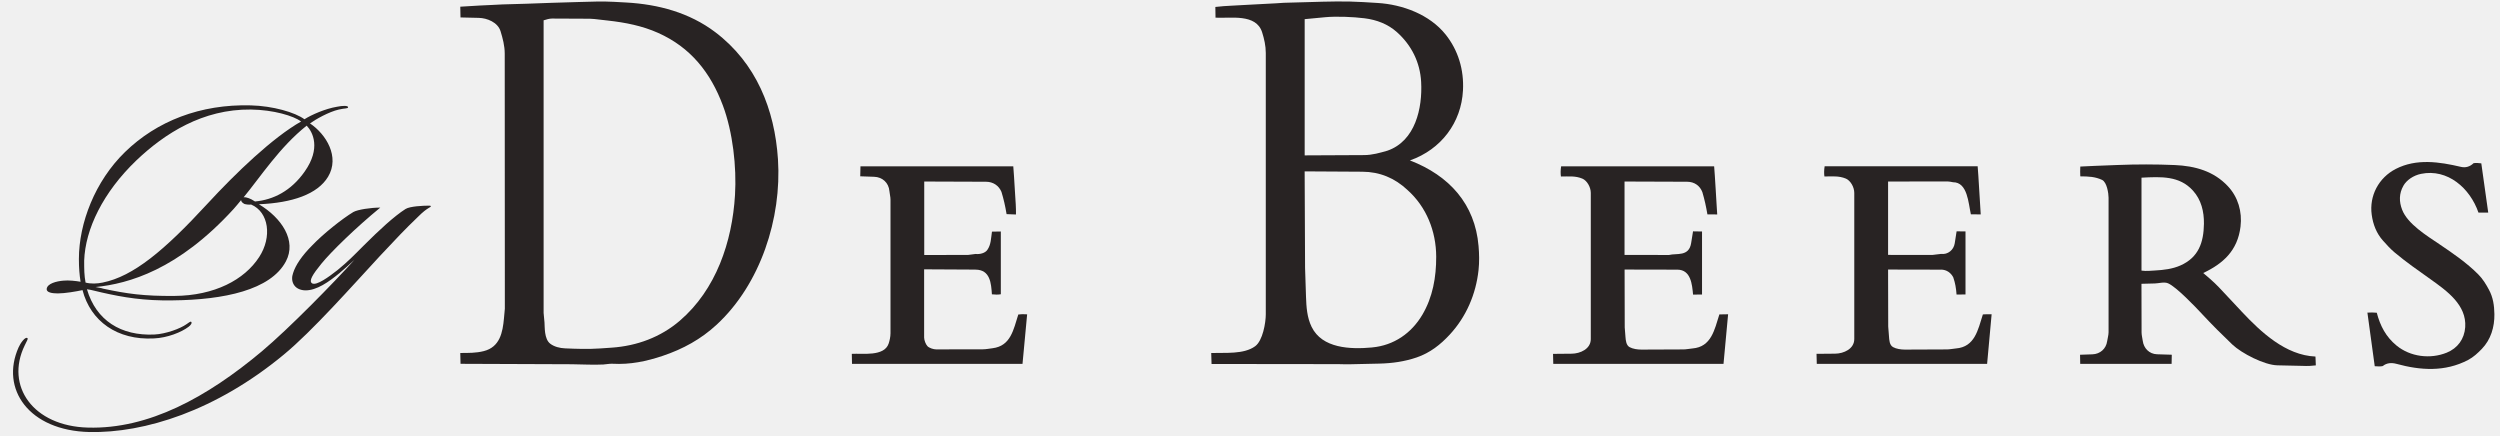
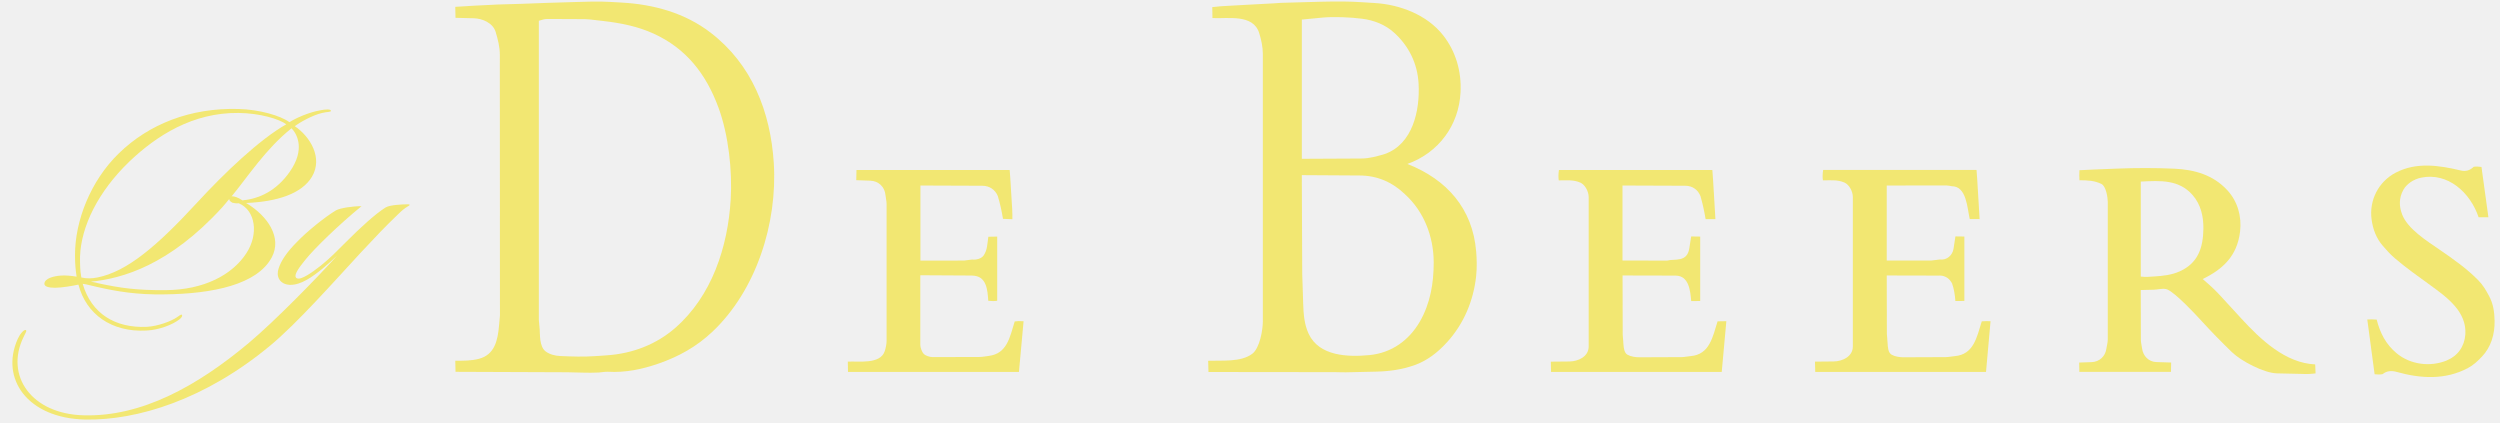
- <svg xmlns="http://www.w3.org/2000/svg" width="270" height="47" viewBox="0 0 270 47" fill="none">
+ <svg xmlns="http://www.w3.org/2000/svg" width="284" height="48" viewBox="0 0 284 48" fill="none">
  <g clip-path="url(#clip0_0_1)">
-     <path d="M130.847 39.301L130.813 38.125C132.309 38.07 134.333 38.294 135.562 37.389C136.377 36.786 136.705 34.862 136.705 33.947V5.717C136.705 4.938 136.531 4.19 136.313 3.5C135.672 1.438 132.898 1.998 131.276 1.909L131.258 0.751C131.859 0.674 132.447 0.643 133.085 0.609L134.722 0.52L136.451 0.428L137.815 0.357L138.64 0.302L141.408 0.225C143.351 0.169 145.279 0.105 147.217 0.225L148.777 0.32C151.463 0.483 154.384 1.558 156.119 3.719C157.489 5.427 158.121 7.549 158.001 9.765C157.823 13.226 155.662 16.135 152.272 17.326C156.527 18.961 159.304 22.046 159.684 26.571C159.758 27.424 159.776 28.298 159.684 29.157C159.402 31.783 158.345 34.218 156.576 36.133C155.558 37.235 154.436 38.107 153.02 38.596C151.705 39.049 150.35 39.239 148.958 39.27L145.644 39.344C145.258 39.353 144.921 39.326 144.522 39.326L130.847 39.31V39.301ZM153.483 8.842C153.366 6.73 152.447 4.889 150.877 3.479C149.902 2.604 148.697 2.143 147.382 1.976C146.138 1.819 144.329 1.745 143.118 1.859L140.905 2.069V16.781L147.324 16.75C148.204 16.747 149.032 16.507 149.844 16.273C152.857 15.227 153.639 11.68 153.483 8.845V8.842ZM148.195 37.522C150.552 37.303 152.443 35.979 153.621 33.981C154.736 32.085 155.117 29.936 155.11 27.716C155.101 24.967 154.047 22.332 152.005 20.519C150.638 19.229 149.016 18.555 147.131 18.545L140.902 18.508L140.948 28.939L141.049 32.048C141.086 33.156 141.159 34.277 141.647 35.287C142.784 37.645 145.856 37.74 148.198 37.525L148.195 37.522Z" fill="#282323" />
-     <path d="M49.738 39.295L49.71 38.122C50.614 38.119 51.405 38.131 52.239 37.922C53.989 37.485 54.29 35.905 54.428 34.379L54.523 33.341L54.511 5.803C54.511 4.944 54.296 4.147 54.06 3.374C53.763 2.407 52.604 1.949 51.706 1.93L49.734 1.884L49.71 0.723L51.807 0.597L53.165 0.533L54.271 0.477L56.856 0.403L59.569 0.305L62.573 0.215C63.833 0.179 65.074 0.129 66.346 0.2L67.628 0.271C71.095 0.462 74.454 1.364 77.238 3.466C81.655 6.804 83.669 11.788 84.022 17.221C84.433 23.579 82.133 30.681 77.41 35.056C75.705 36.635 73.762 37.697 71.573 38.433C69.801 39.027 68.06 39.39 66.162 39.286C65.847 39.267 65.473 39.347 65.16 39.366C64.004 39.427 62.916 39.344 61.751 39.338L49.744 39.292L49.738 39.295ZM79.381 21.064C79.565 18.007 79.142 14.263 78.075 11.403C76.744 7.835 74.586 5.117 71.07 3.55C69.357 2.786 67.545 2.432 65.675 2.223L64.7 2.112C64.388 2.078 64.01 2.023 63.701 2.023L59.618 2.004C59.333 2.004 58.995 2.103 58.71 2.195V33.794L58.805 34.828C58.845 35.287 58.756 36.61 59.428 37.121C59.863 37.451 60.461 37.599 61.025 37.623C62.285 37.679 63.523 37.719 64.798 37.633L66.07 37.546C68.796 37.358 71.352 36.413 73.421 34.637C77.339 31.275 79.077 26.116 79.381 21.064Z" fill="#282323" />
-     <path d="M237.832 33.923C237.072 33.107 235.049 30.989 234.154 30.598C233.737 30.416 233.154 30.604 232.734 30.613L231.278 30.65L231.29 35.915C231.29 36.173 231.379 36.533 231.413 36.792C231.517 37.62 232.124 38.233 232.958 38.261L234.552 38.31L234.534 39.298H224.663L224.645 38.313L225.981 38.267C226.812 38.239 227.459 37.669 227.572 36.854C227.612 36.564 227.725 36.195 227.725 35.884V21.353C227.725 20.925 227.56 19.678 227.017 19.426C226.275 19.081 225.564 19.05 224.672 19.047C224.651 18.742 224.654 18.364 224.672 17.988L226.251 17.914L228.697 17.819C230.76 17.739 232.805 17.736 234.871 17.825C237.081 17.92 239.086 18.49 240.597 20.097C241.722 21.288 242.167 22.874 241.977 24.468C241.667 27.067 240.091 28.471 237.949 29.486L238.703 30.133C239.371 30.706 239.954 31.355 240.557 32.002L242.099 33.649C244.181 35.868 246.848 38.371 250.07 38.507L250.109 39.461L249.472 39.517C249.19 39.541 248.929 39.517 248.638 39.514L245.95 39.455C244.546 39.424 242.084 38.153 241.091 37.208C239.966 36.136 238.893 35.065 237.835 33.929L237.832 33.923ZM238.025 24.161C238.041 22.846 237.737 21.578 236.839 20.586C235.377 18.97 233.403 19.081 231.281 19.189V29.225C231.818 29.299 232.25 29.24 232.737 29.213C233.688 29.16 234.623 29.052 235.49 28.668C237.449 27.799 237.998 26.183 238.025 24.161Z" fill="#282323" />
-     <path d="M181.161 29.123L175.456 29.111L175.471 35.367L175.551 36.392C175.579 36.761 175.631 37.291 175.989 37.488C176.348 37.685 176.851 37.756 177.268 37.756L181.811 37.737C182.108 37.737 182.494 37.657 182.786 37.633C184.821 37.466 185.161 35.632 185.692 33.957L186.636 33.941L186.139 39.301H167.753L167.728 38.218L169.739 38.199C170.674 38.19 171.808 37.685 171.805 36.617V20.833C171.805 20.202 171.391 19.503 170.901 19.294C170.134 18.973 169.451 19.066 168.58 19.063C168.534 18.749 168.537 18.373 168.602 17.964H185.128L185.201 18.97L185.293 20.43L185.391 22.064L185.459 23.16L184.401 23.154C184.254 22.295 184.095 21.556 183.855 20.75C183.595 20.069 183.006 19.632 182.215 19.629L175.45 19.605V27.532L180.257 27.538C181.066 27.326 182.402 27.75 182.642 26.264L182.847 24.986L183.819 25.001V31.808L182.85 31.817C182.752 30.764 182.632 29.127 181.158 29.123H181.161Z" fill="#282323" />
-     <path d="M209.614 29.123L203.913 29.111L203.928 35.278L204.008 36.3C204.041 36.706 204.048 37.263 204.452 37.488C204.795 37.682 205.314 37.756 205.727 37.756L210.27 37.737C210.568 37.737 210.954 37.657 211.245 37.633C213.284 37.466 213.618 35.632 214.151 33.957C214.446 33.935 214.774 33.932 215.096 33.941L214.608 39.301H196.212L196.185 38.214L198.196 38.196C199.13 38.187 200.262 37.682 200.262 36.614V20.83C200.262 20.199 199.848 19.5 199.357 19.29C198.591 18.97 197.907 19.063 197.037 19.059C196.991 18.745 196.994 18.37 197.061 17.96H213.587L213.661 18.967L213.756 20.516L213.851 22.058L213.918 23.154L212.855 23.148C212.579 21.932 212.508 19.675 210.923 19.681C210.761 19.651 210.525 19.598 210.365 19.598L203.913 19.604V27.529L208.716 27.532L209.642 27.421C210.369 27.519 211 26.99 211.11 26.282L211.313 24.983L212.275 24.995V31.802L211.307 31.811C211.258 31.121 211.166 30.573 210.951 29.951C210.703 29.477 210.252 29.117 209.611 29.117L209.614 29.123Z" fill="#282323" />
-     <path d="M105.348 29.117L99.806 29.087V36.46C99.812 36.746 99.978 37.192 100.168 37.389C100.358 37.587 100.821 37.734 101.103 37.734L106.142 37.725C106.479 37.725 106.875 37.648 107.203 37.608C109.153 37.362 109.453 35.622 109.977 33.966C110.259 33.926 110.55 33.92 110.931 33.948L110.431 39.301H92.017L91.995 38.215C93.151 38.147 95.493 38.535 95.974 37.106C96.081 36.786 96.173 36.364 96.173 36.004V21.541C96.173 21.252 96.078 20.907 96.057 20.639C95.98 19.734 95.3 19.124 94.414 19.093L92.906 19.041L92.93 17.964H109.435L109.514 19.063L109.609 20.608L109.701 22.07C109.726 22.452 109.723 22.738 109.726 23.166L108.711 23.126C108.561 22.234 108.405 21.535 108.156 20.719C107.874 20.054 107.273 19.632 106.492 19.629L99.818 19.605V27.538L104.53 27.535L105.373 27.427C105.79 27.48 106.378 27.353 106.63 26.993C107.04 26.408 107.022 25.746 107.132 25.017L108.089 25.001V31.78C107.807 31.83 107.457 31.826 107.126 31.787C107.044 30.62 106.958 29.13 105.361 29.12L105.348 29.117Z" fill="#282323" />
-     <path d="M266.544 38.883C264.058 40.182 261.412 40.006 258.828 39.298C258.285 39.15 257.77 39.184 257.335 39.535C257.136 39.594 256.725 39.575 256.471 39.551L255.68 33.763C256.02 33.741 256.342 33.741 256.691 33.775C257.062 35.197 257.681 36.38 258.825 37.319C260.315 38.538 262.461 38.806 264.239 38.091C265.431 37.611 266.154 36.604 266.243 35.333C266.406 32.941 264.278 31.426 262.488 30.152C261.17 29.21 259.876 28.32 258.632 27.276C258.172 26.892 257.761 26.436 257.369 25.996C256.661 25.207 256.29 24.247 256.146 23.197C255.861 21.144 256.9 19.189 258.751 18.241C260.98 17.102 263.445 17.474 265.768 18.019C266.299 18.145 266.755 17.997 267.145 17.625C267.35 17.579 267.724 17.603 267.981 17.643L268.729 22.963H267.675C266.768 20.322 264.337 18.188 261.473 18.776C260.643 18.946 259.91 19.454 259.567 20.06C259.082 20.916 259.098 21.793 259.432 22.655C260.023 24.189 262.093 25.454 263.451 26.371C264.937 27.375 266.387 28.366 267.641 29.622C268.144 30.124 268.487 30.697 268.809 31.297C269.254 32.122 269.379 32.984 269.395 33.923C269.416 35.318 269.011 36.675 268.037 37.682C267.595 38.138 267.148 38.562 266.541 38.883H266.544Z" fill="#282323" />
+     <path d="M137.282 42.249L137.246 40.984C138.824 40.925 140.957 41.166 142.254 40.194C143.113 39.545 143.459 37.477 143.459 36.494V6.146C143.459 5.308 143.275 4.504 143.046 3.763C142.37 1.546 139.444 2.148 137.734 2.052L137.715 0.807C138.348 0.725 138.969 0.692 139.642 0.655L141.368 0.559L143.191 0.46L144.63 0.384L145.499 0.324L148.418 0.242C150.468 0.182 152.501 0.113 154.544 0.242L156.19 0.344C159.021 0.52 162.102 1.675 163.932 3.998C165.377 5.835 166.043 8.115 165.917 10.498C165.729 14.217 163.45 17.345 159.875 18.626C164.362 20.383 167.291 23.699 167.692 28.564C167.769 29.481 167.788 30.421 167.692 31.344C167.394 34.167 166.279 36.785 164.414 38.843C163.34 40.028 162.157 40.965 160.664 41.491C159.277 41.977 157.848 42.182 156.38 42.216L152.886 42.295C152.479 42.305 152.123 42.275 151.703 42.275L137.282 42.259V42.249ZM161.152 9.505C161.029 7.234 160.059 5.255 158.404 3.74C157.376 2.8 156.106 2.303 154.719 2.125C153.406 1.956 151.499 1.876 150.222 1.999L147.888 2.224V18.04L154.657 18.007C155.585 18.003 156.458 17.745 157.315 17.494C160.492 16.369 161.317 12.556 161.152 9.508V9.505ZM155.575 40.336C158.061 40.101 160.056 38.678 161.297 36.53C162.474 34.491 162.875 32.181 162.868 29.795C162.859 26.84 161.747 24.007 159.594 22.058C158.152 20.671 156.442 19.946 154.454 19.936L147.885 19.896L147.933 31.109L148.04 34.452C148.079 35.643 148.156 36.848 148.67 37.933C149.87 40.468 153.109 40.571 155.579 40.339L155.575 40.336Z" fill="#F2E772" />
+     <path d="M51.748 42.242L51.719 40.981C52.672 40.978 53.506 40.991 54.386 40.766C56.232 40.296 56.548 38.598 56.694 36.957L56.794 35.842L56.781 6.238C56.781 5.315 56.555 4.458 56.306 3.627C55.992 2.588 54.77 2.095 53.823 2.075L51.745 2.025L51.719 0.778L53.93 0.642L55.362 0.573L56.529 0.513L59.254 0.434L62.115 0.328L65.283 0.232C66.612 0.192 67.921 0.139 69.263 0.215L70.614 0.291C74.27 0.496 77.813 1.466 80.748 3.727C85.406 7.314 87.53 12.672 87.902 18.513C88.335 25.347 85.911 32.982 80.929 37.685C79.132 39.383 77.082 40.525 74.774 41.316C72.906 41.954 71.07 42.345 69.069 42.232C68.736 42.212 68.341 42.298 68.011 42.318C66.793 42.385 65.645 42.295 64.417 42.288L51.754 42.239L51.748 42.242ZM83.008 22.643C83.202 19.357 82.756 15.333 81.631 12.258C80.228 8.423 77.952 5.5 74.244 3.816C72.437 2.995 70.526 2.615 68.555 2.389L67.527 2.27C67.197 2.234 66.799 2.174 66.473 2.174L62.167 2.155C61.866 2.155 61.511 2.26 61.21 2.36V36.328L61.31 37.44C61.352 37.933 61.258 39.356 61.966 39.906C62.425 40.26 63.056 40.419 63.651 40.445C64.979 40.505 66.285 40.548 67.63 40.455L68.972 40.362C71.845 40.16 74.541 39.145 76.724 37.235C80.855 33.621 82.688 28.074 83.008 22.643Z" fill="#F2E772" />
+     <path d="M250.102 36.467C249.301 35.59 247.167 33.313 246.223 32.893C245.783 32.698 245.169 32.9 244.726 32.909L243.191 32.949L243.204 38.608C243.204 38.886 243.298 39.273 243.333 39.551C243.443 40.442 244.083 41.1 244.962 41.13L246.643 41.183L246.624 42.245H236.215L236.195 41.186L237.605 41.137C238.481 41.107 239.163 40.495 239.283 39.618C239.325 39.307 239.444 38.91 239.444 38.575V22.954C239.444 22.494 239.27 21.154 238.697 20.883C237.915 20.512 237.165 20.479 236.224 20.476C236.202 20.148 236.205 19.741 236.224 19.337L237.889 19.258L240.469 19.155C242.645 19.069 244.801 19.066 246.98 19.162C249.31 19.264 251.424 19.877 253.018 21.604C254.205 22.885 254.673 24.589 254.473 26.304C254.146 29.097 252.485 30.606 250.225 31.698L251.02 32.393C251.725 33.009 252.339 33.707 252.976 34.402L254.602 36.172C256.797 38.559 259.61 41.249 263.007 41.395L263.049 42.421L262.377 42.48C262.079 42.507 261.805 42.48 261.498 42.477L258.662 42.414C257.182 42.381 254.586 41.014 253.539 39.998C252.352 38.847 251.221 37.695 250.106 36.474L250.102 36.467ZM250.306 25.973C250.322 24.56 250.002 23.196 249.055 22.13C247.513 20.393 245.431 20.512 243.194 20.628V31.417C243.76 31.496 244.216 31.433 244.73 31.404C245.732 31.347 246.718 31.232 247.633 30.818C249.698 29.884 250.277 28.147 250.306 25.973Z" fill="#F2E772" />
+     <path d="M190.339 31.308L184.323 31.294L184.34 38.019L184.424 39.121C184.453 39.518 184.508 40.088 184.886 40.3C185.264 40.511 185.794 40.587 186.234 40.587L191.025 40.568C191.338 40.568 191.746 40.481 192.053 40.455C194.199 40.276 194.558 38.304 195.117 36.504L196.113 36.487L195.589 42.249H176.2L176.174 41.084L178.294 41.064C179.28 41.054 180.477 40.511 180.473 39.363V22.395C180.473 21.717 180.037 20.965 179.52 20.741C178.711 20.396 177.991 20.496 177.073 20.492C177.024 20.155 177.027 19.751 177.095 19.311H194.523L194.6 20.393L194.697 21.962L194.801 23.719L194.872 24.897L193.756 24.891C193.601 23.967 193.433 23.173 193.181 22.306C192.906 21.575 192.286 21.105 191.451 21.101L184.317 21.075V29.597L189.386 29.603C190.239 29.375 191.649 29.832 191.901 28.233L192.117 26.86L193.142 26.876V34.194L192.121 34.203C192.017 33.072 191.891 31.311 190.336 31.308H190.339Z" fill="#F2E772" />
+     <path d="M220.346 31.308L214.333 31.294L214.349 37.923L214.433 39.022C214.468 39.459 214.475 40.058 214.902 40.3C215.264 40.508 215.81 40.587 216.246 40.587L221.037 40.568C221.351 40.568 221.758 40.481 222.065 40.455C224.215 40.276 224.567 38.304 225.13 36.504C225.44 36.48 225.786 36.477 226.126 36.487L225.612 42.249H206.212L206.183 41.081L208.304 41.061C209.29 41.051 210.483 40.508 210.483 39.36V22.392C210.483 21.713 210.046 20.962 209.529 20.737C208.721 20.393 208 20.492 207.082 20.489C207.033 20.151 207.037 19.748 207.108 19.308H224.535L224.613 20.39L224.713 22.054L224.813 23.712L224.884 24.89L223.762 24.884C223.471 23.577 223.397 21.151 221.726 21.157C221.555 21.124 221.306 21.068 221.137 21.068L214.333 21.075V29.593L219.398 29.597L220.375 29.477C221.141 29.583 221.807 29.014 221.923 28.253L222.136 26.856L223.151 26.87V34.187L222.13 34.197C222.078 33.456 221.981 32.866 221.755 32.198C221.493 31.688 221.018 31.301 220.342 31.301L220.346 31.308Z" fill="#F2E772" />
+     <path d="M110.392 31.301L104.547 31.268V39.194C104.554 39.502 104.728 39.982 104.929 40.194C105.129 40.405 105.617 40.564 105.915 40.564L111.229 40.554C111.585 40.554 112.002 40.472 112.348 40.428C114.404 40.164 114.721 38.294 115.273 36.513C115.571 36.47 115.878 36.464 116.279 36.494L115.752 42.249H96.333L96.311 41.081C97.529 41.008 99.999 41.425 100.507 39.889C100.62 39.545 100.717 39.092 100.717 38.704V23.156C100.717 22.845 100.616 22.475 100.594 22.187C100.513 21.214 99.795 20.558 98.861 20.525L97.271 20.469L97.296 19.311H114.701L114.785 20.492L114.886 22.154L114.983 23.726C115.008 24.136 115.005 24.444 115.008 24.904L113.938 24.861C113.78 23.901 113.615 23.15 113.353 22.273C113.056 21.558 112.422 21.105 111.598 21.101L104.56 21.075V29.603L109.529 29.6L110.418 29.484C110.858 29.54 111.478 29.405 111.743 29.017C112.177 28.389 112.157 27.677 112.274 26.893L113.282 26.876V34.164C112.985 34.217 112.616 34.213 112.267 34.17C112.18 32.916 112.089 31.314 110.405 31.304L110.392 31.301Z" fill="#F2E772" />
+     <path d="M280.379 41.799C277.758 43.195 274.968 43.007 272.243 42.245C271.671 42.087 271.128 42.123 270.669 42.5C270.458 42.563 270.025 42.543 269.757 42.517L268.923 36.295C269.282 36.272 269.621 36.272 269.99 36.308C270.381 37.837 271.034 39.108 272.24 40.117C273.811 41.428 276.074 41.716 277.949 40.948C279.206 40.432 279.969 39.35 280.063 37.983C280.234 35.411 277.991 33.783 276.103 32.413C274.713 31.4 273.348 30.444 272.036 29.322C271.551 28.908 271.118 28.419 270.704 27.945C269.957 27.098 269.566 26.065 269.414 24.937C269.114 22.73 270.209 20.628 272.162 19.609C274.512 18.384 277.111 18.785 279.562 19.37C280.121 19.506 280.603 19.347 281.013 18.947C281.23 18.897 281.624 18.924 281.896 18.967L282.684 24.685H281.572C280.615 21.846 278.052 19.552 275.033 20.184C274.157 20.366 273.384 20.913 273.022 21.564C272.511 22.485 272.527 23.428 272.88 24.354C273.504 26.003 275.686 27.363 277.118 28.349C278.686 29.428 280.215 30.494 281.537 31.844C282.067 32.383 282.429 32.999 282.768 33.644C283.237 34.531 283.37 35.458 283.386 36.467C283.409 37.966 282.982 39.426 281.954 40.508C281.488 40.998 281.016 41.455 280.376 41.799H280.379Z" fill="#F2E772" />
  </g>
-   <path d="M37.591 11.59C37.591 11.74 37.231 11.68 36.601 11.83C35.521 12.07 34.051 12.91 33.481 13.33C35.221 14.5 36.721 16.93 35.431 19.09C34.291 20.98 31.561 21.91 27.961 22.06C30.421 23.53 32.071 25.99 30.871 28.24C29.221 31.33 24.181 32.38 18.691 32.44C15.571 32.5 13.291 32.11 11.041 31.6C10.441 31.48 9.901 31.3 9.391 31.24C10.381 34.63 13.081 36.28 16.651 36.13C17.941 36.07 19.501 35.47 20.131 35.02C20.341 34.87 20.581 34.69 20.641 34.75C20.791 34.87 20.581 35.14 20.371 35.29C19.591 35.89 18.061 36.49 16.621 36.55C12.661 36.76 9.781 34.69 8.911 31.33C8.251 31.48 6.991 31.69 6.241 31.69C5.581 31.69 5.011 31.57 5.041 31.21C5.101 30.61 6.121 30.37 6.841 30.31C7.411 30.25 8.191 30.34 8.701 30.43C8.581 29.65 8.521 28.93 8.521 27.97C8.521 24.1 10.261 19.57 13.501 16.42C16.921 13.09 21.631 11.23 27.091 11.38C29.461 11.44 31.861 12.13 32.881 12.88C33.631 12.4 35.131 11.74 36.391 11.53C36.961 11.41 37.621 11.38 37.591 11.59ZM33.121 13.57C30.211 15.88 28.141 19.09 26.311 21.31C26.461 21.28 26.701 21.34 26.851 21.4C27.031 21.46 27.271 21.58 27.541 21.76C29.521 21.58 31.441 20.62 32.911 18.52C34.681 16 33.781 14.26 33.121 13.57ZM32.521 13.12C31.711 12.52 29.551 11.86 27.091 11.83C21.901 11.77 17.791 14.41 14.731 17.32C11.131 20.77 9.211 24.73 9.091 28.15C9.091 29.11 9.091 29.71 9.241 30.52C9.841 30.67 10.471 30.64 11.071 30.52C14.401 29.86 17.791 27.01 22.351 22.06C25.531 18.61 29.461 14.86 32.521 13.12ZM27.991 27.76C29.401 25.6 29.041 22.9 27.121 22.09C26.911 22.12 26.611 22.09 26.401 22.03C26.191 21.91 26.041 21.79 26.041 21.61C25.891 21.82 25.351 22.42 25.231 22.57C19.231 29.14 13.891 30.64 10.321 31C10.591 31.06 10.891 31.09 11.161 31.18C13.681 31.72 15.541 31.99 18.841 31.96C23.161 31.93 26.401 30.22 27.991 27.76ZM38.28 28.06C37.89 28.42 36.9 29.32 36.66 29.5C35.52 30.43 34.2 31.39 32.94 31.36C31.71 31.3 31.35 30.34 31.65 29.5C31.92 28.63 32.61 27.61 33.72 26.5C34.89 25.27 36.96 23.62 38.16 22.9C38.64 22.63 40.05 22.42 41.07 22.42C38.4 24.61 35.76 27.19 34.71 28.48C33.78 29.62 33.3 30.37 33.72 30.61C34.2 30.85 35.46 29.95 36.45 29.17C37.59 28.24 38.22 27.58 39.3 26.5C40.92 24.88 42.57 23.35 43.8 22.57C44.28 22.27 45.75 22.21 46.29 22.21C46.41 22.21 46.53 22.21 46.53 22.27C46.53 22.36 46.44 22.36 46.32 22.45C46.02 22.63 45.69 22.87 45.15 23.41C43.62 24.88 42.9 25.66 41.01 27.67C38.04 30.88 33.75 35.74 30.66 38.29C23.31 44.38 15.6 46.78 9.66 46.66C3.12 46.51 -0 42.01 2.01 37.51C2.19 37.09 2.73 36.31 2.97 36.52C3.03 36.61 2.97 36.7 2.67 37.3C0.54 41.68 3.57 46.03 9.51 46.18C16.05 46.36 22.35 42.91 28.26 37.96C31.26 35.44 36.06 30.52 38.28 28.06Z" fill="#282323" />
+   <path d="M37.591 12.59C37.591 12.74 37.231 12.68 36.601 12.83C35.521 13.07 34.051 13.91 33.481 14.33C35.221 15.5 36.721 17.93 35.431 20.09C34.291 21.98 31.561 22.91 27.961 23.06C30.421 24.53 32.071 26.99 30.871 29.24C29.221 32.33 24.181 33.38 18.691 33.44C15.571 33.5 13.291 33.11 11.041 32.6C10.441 32.48 9.901 32.3 9.391 32.24C10.381 35.63 13.081 37.28 16.651 37.13C17.941 37.07 19.501 36.47 20.131 36.02C20.341 35.87 20.581 35.69 20.641 35.75C20.791 35.87 20.581 36.14 20.371 36.29C19.591 36.89 18.061 37.49 16.621 37.55C12.661 37.76 9.781 35.69 8.911 32.33C8.251 32.48 6.991 32.69 6.241 32.69C5.581 32.69 5.011 32.57 5.041 32.21C5.101 31.61 6.121 31.37 6.841 31.31C7.411 31.25 8.191 31.34 8.701 31.43C8.581 30.65 8.521 29.93 8.521 28.97C8.521 25.1 10.261 20.57 13.501 17.42C16.921 14.09 21.631 12.23 27.091 12.38C29.461 12.44 31.861 13.13 32.881 13.88C33.631 13.4 35.131 12.74 36.391 12.53C36.961 12.41 37.621 12.38 37.591 12.59ZM33.121 14.57C30.211 16.88 28.141 20.09 26.311 22.31C26.461 22.28 26.701 22.34 26.851 22.4C27.031 22.46 27.271 22.58 27.541 22.76C29.521 22.58 31.441 21.62 32.911 19.52C34.681 17 33.781 15.26 33.121 14.57ZM32.521 14.12C31.711 13.52 29.551 12.86 27.091 12.83C21.901 12.77 17.791 15.41 14.731 18.32C11.131 21.77 9.211 25.73 9.091 29.15C9.091 30.11 9.091 30.71 9.241 31.52C9.841 31.67 10.471 31.64 11.071 31.52C14.401 30.86 17.791 28.01 22.351 23.06C25.531 19.61 29.461 15.86 32.521 14.12ZM27.991 28.76C29.401 26.6 29.041 23.9 27.121 23.09C26.911 23.12 26.611 23.09 26.401 23.03C26.191 22.91 26.041 22.79 26.041 22.61C25.891 22.82 25.351 23.42 25.231 23.57C19.231 30.14 13.891 31.64 10.321 32C10.591 32.06 10.891 32.09 11.161 32.18C13.681 32.72 15.541 32.99 18.841 32.96C23.161 32.93 26.401 31.22 27.991 28.76ZM38.28 29.06C37.89 29.42 36.9 30.32 36.66 30.5C35.52 31.43 34.2 32.39 32.94 32.36C31.71 32.3 31.35 31.34 31.65 30.5C31.92 29.63 32.61 28.61 33.72 27.5C34.89 26.27 36.96 24.62 38.16 23.9C38.64 23.63 40.05 23.42 41.07 23.42C38.4 25.61 35.76 28.19 34.71 29.48C33.78 30.62 33.3 31.37 33.72 31.61C34.2 31.85 35.46 30.95 36.45 30.17C37.59 29.24 38.22 28.58 39.3 27.5C40.92 25.88 42.57 24.35 43.8 23.57C44.28 23.27 45.75 23.21 46.29 23.21C46.41 23.21 46.53 23.21 46.53 23.27C46.53 23.36 46.44 23.36 46.32 23.45C46.02 23.63 45.69 23.87 45.15 24.41C43.62 25.88 42.9 26.66 41.01 28.67C38.04 31.88 33.75 36.74 30.66 39.29C23.31 45.38 15.6 47.78 9.66 47.66C3.12 47.51 -0 43.01 2.01 38.51C2.19 38.09 2.73 37.31 2.97 37.52C3.03 37.61 2.97 37.7 2.67 38.3C0.54 42.68 3.57 47.03 9.51 47.18C16.05 47.36 22.35 43.91 28.26 38.96C31.26 36.44 36.06 31.52 38.28 29.06Z" fill="#F2E772" />
  <defs>
    <clipPath id="clip0_0_1">
-       <rect width="220" height="40" fill="white" transform="translate(49.5508)" />
+       <rect width="232" height="43" fill="white" transform="translate(51.5508)" />
    </clipPath>
  </defs>
</svg>
